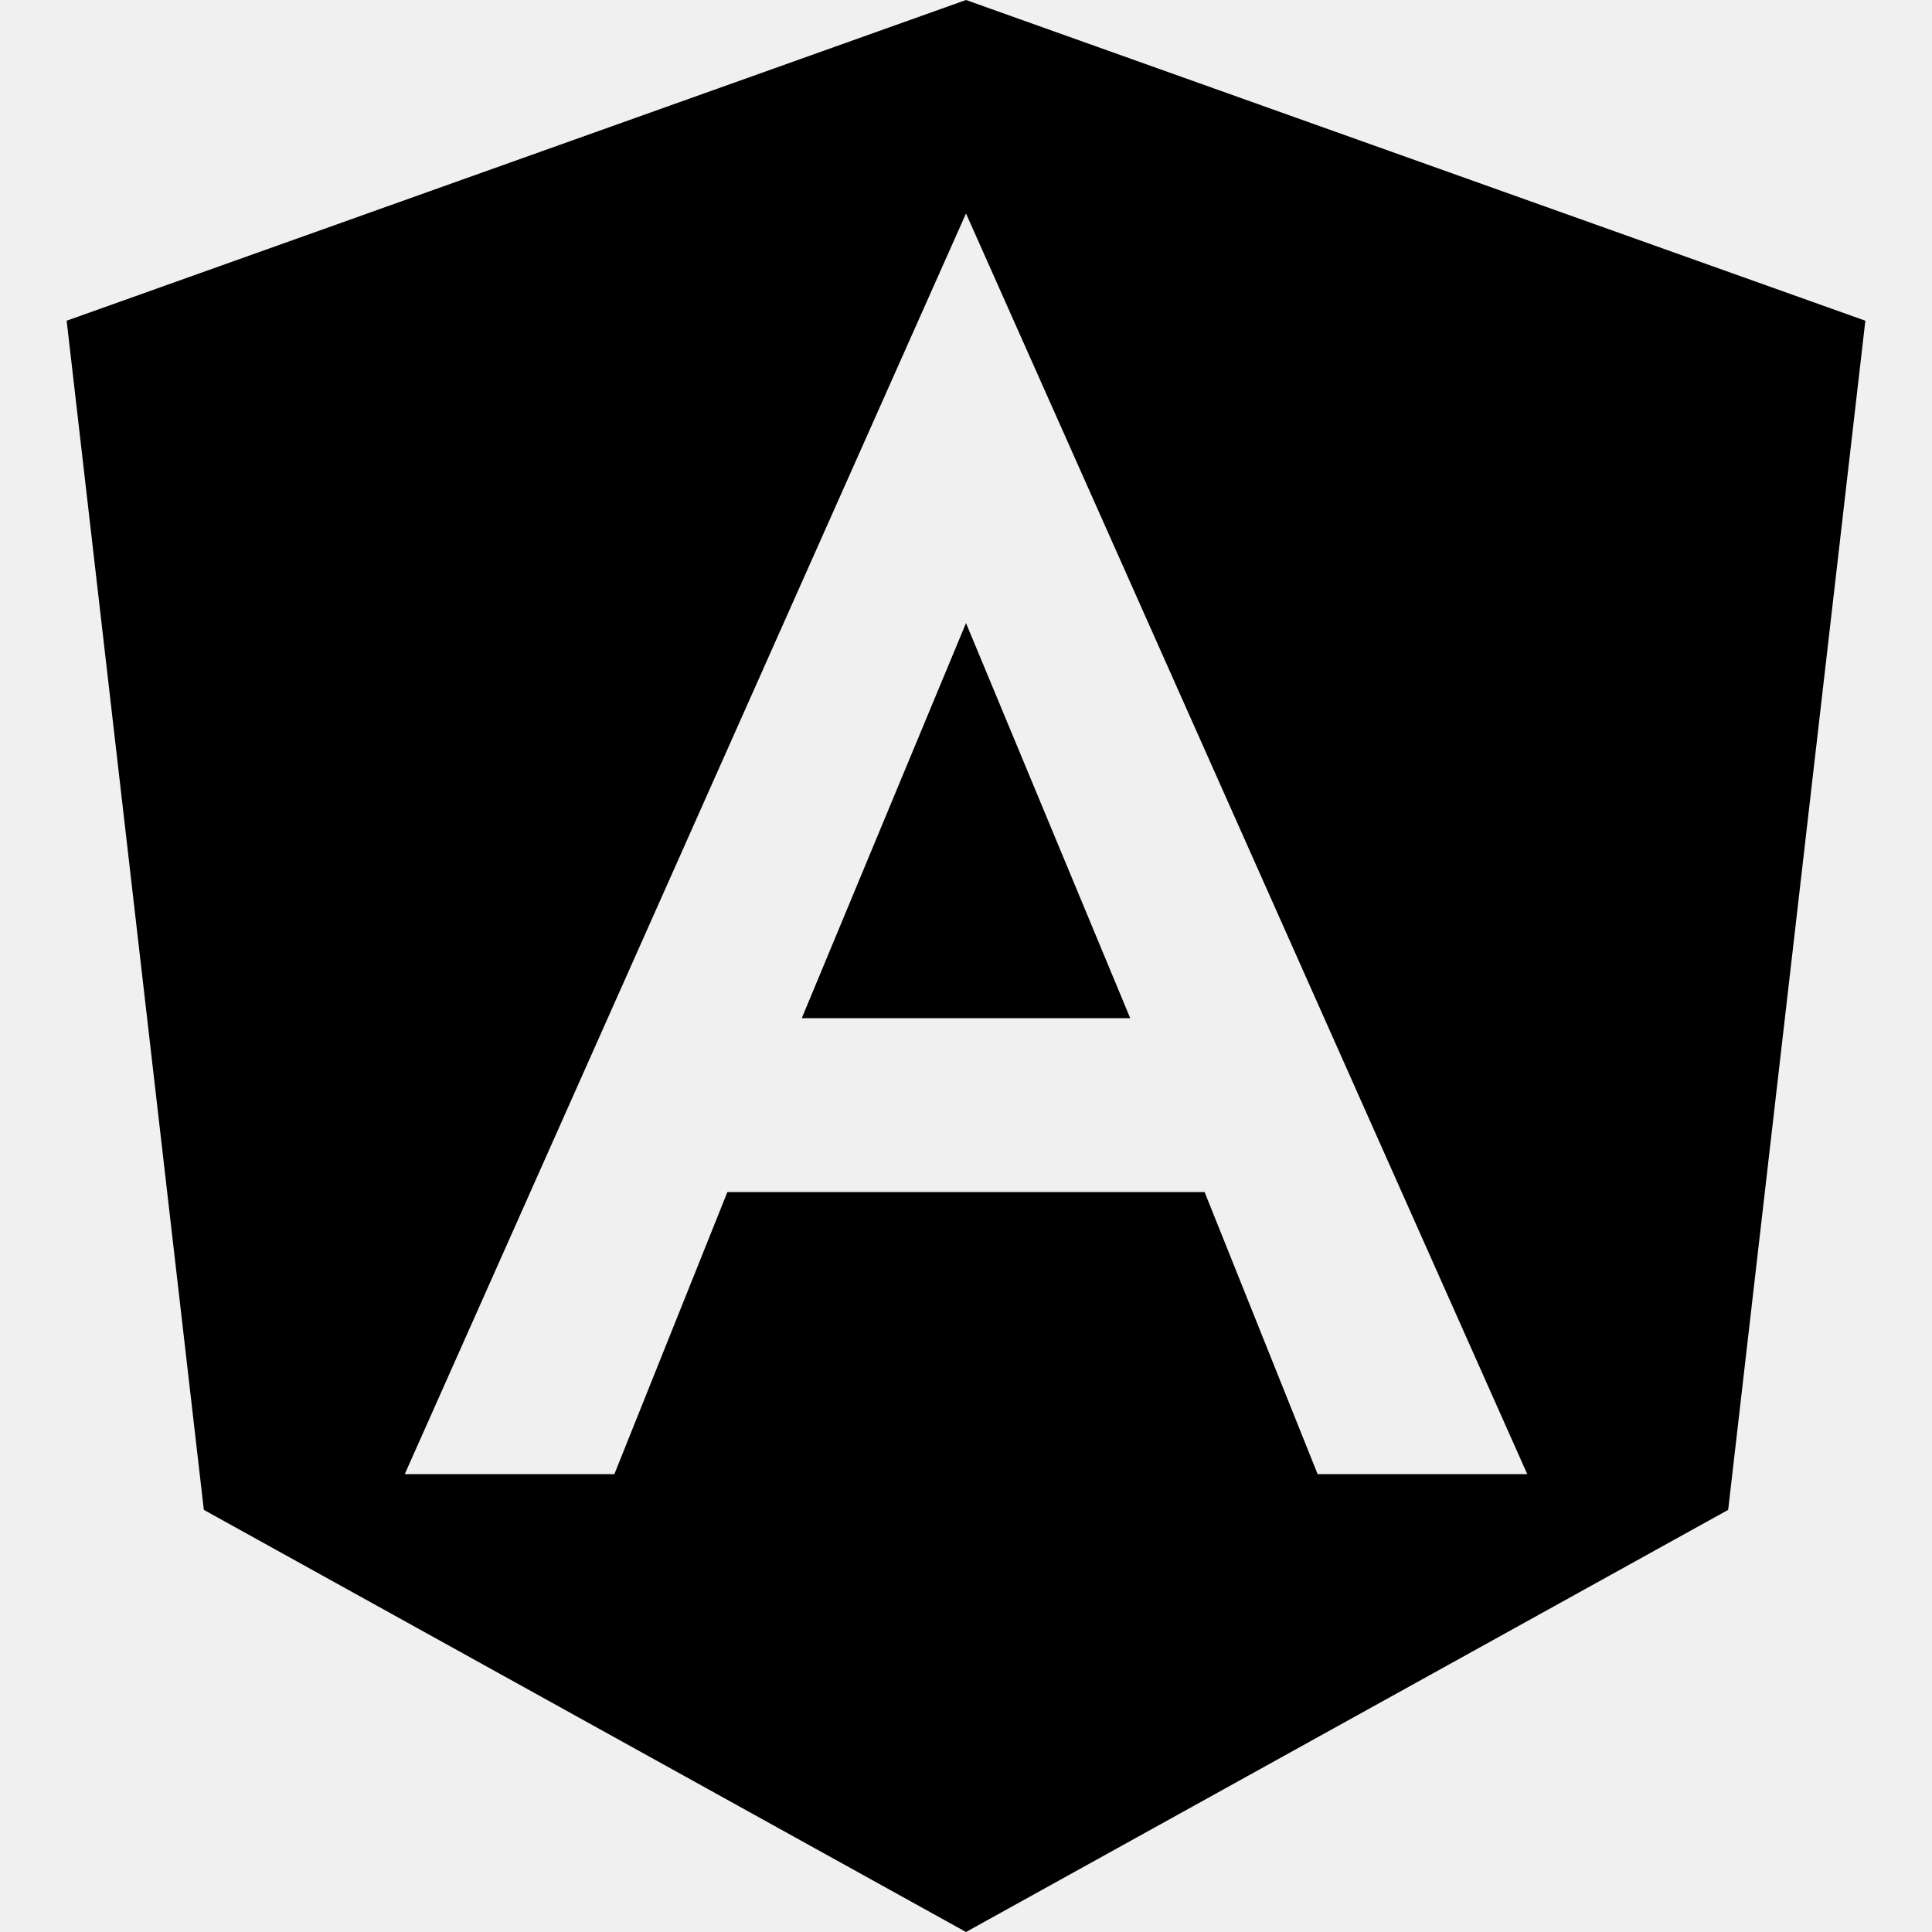
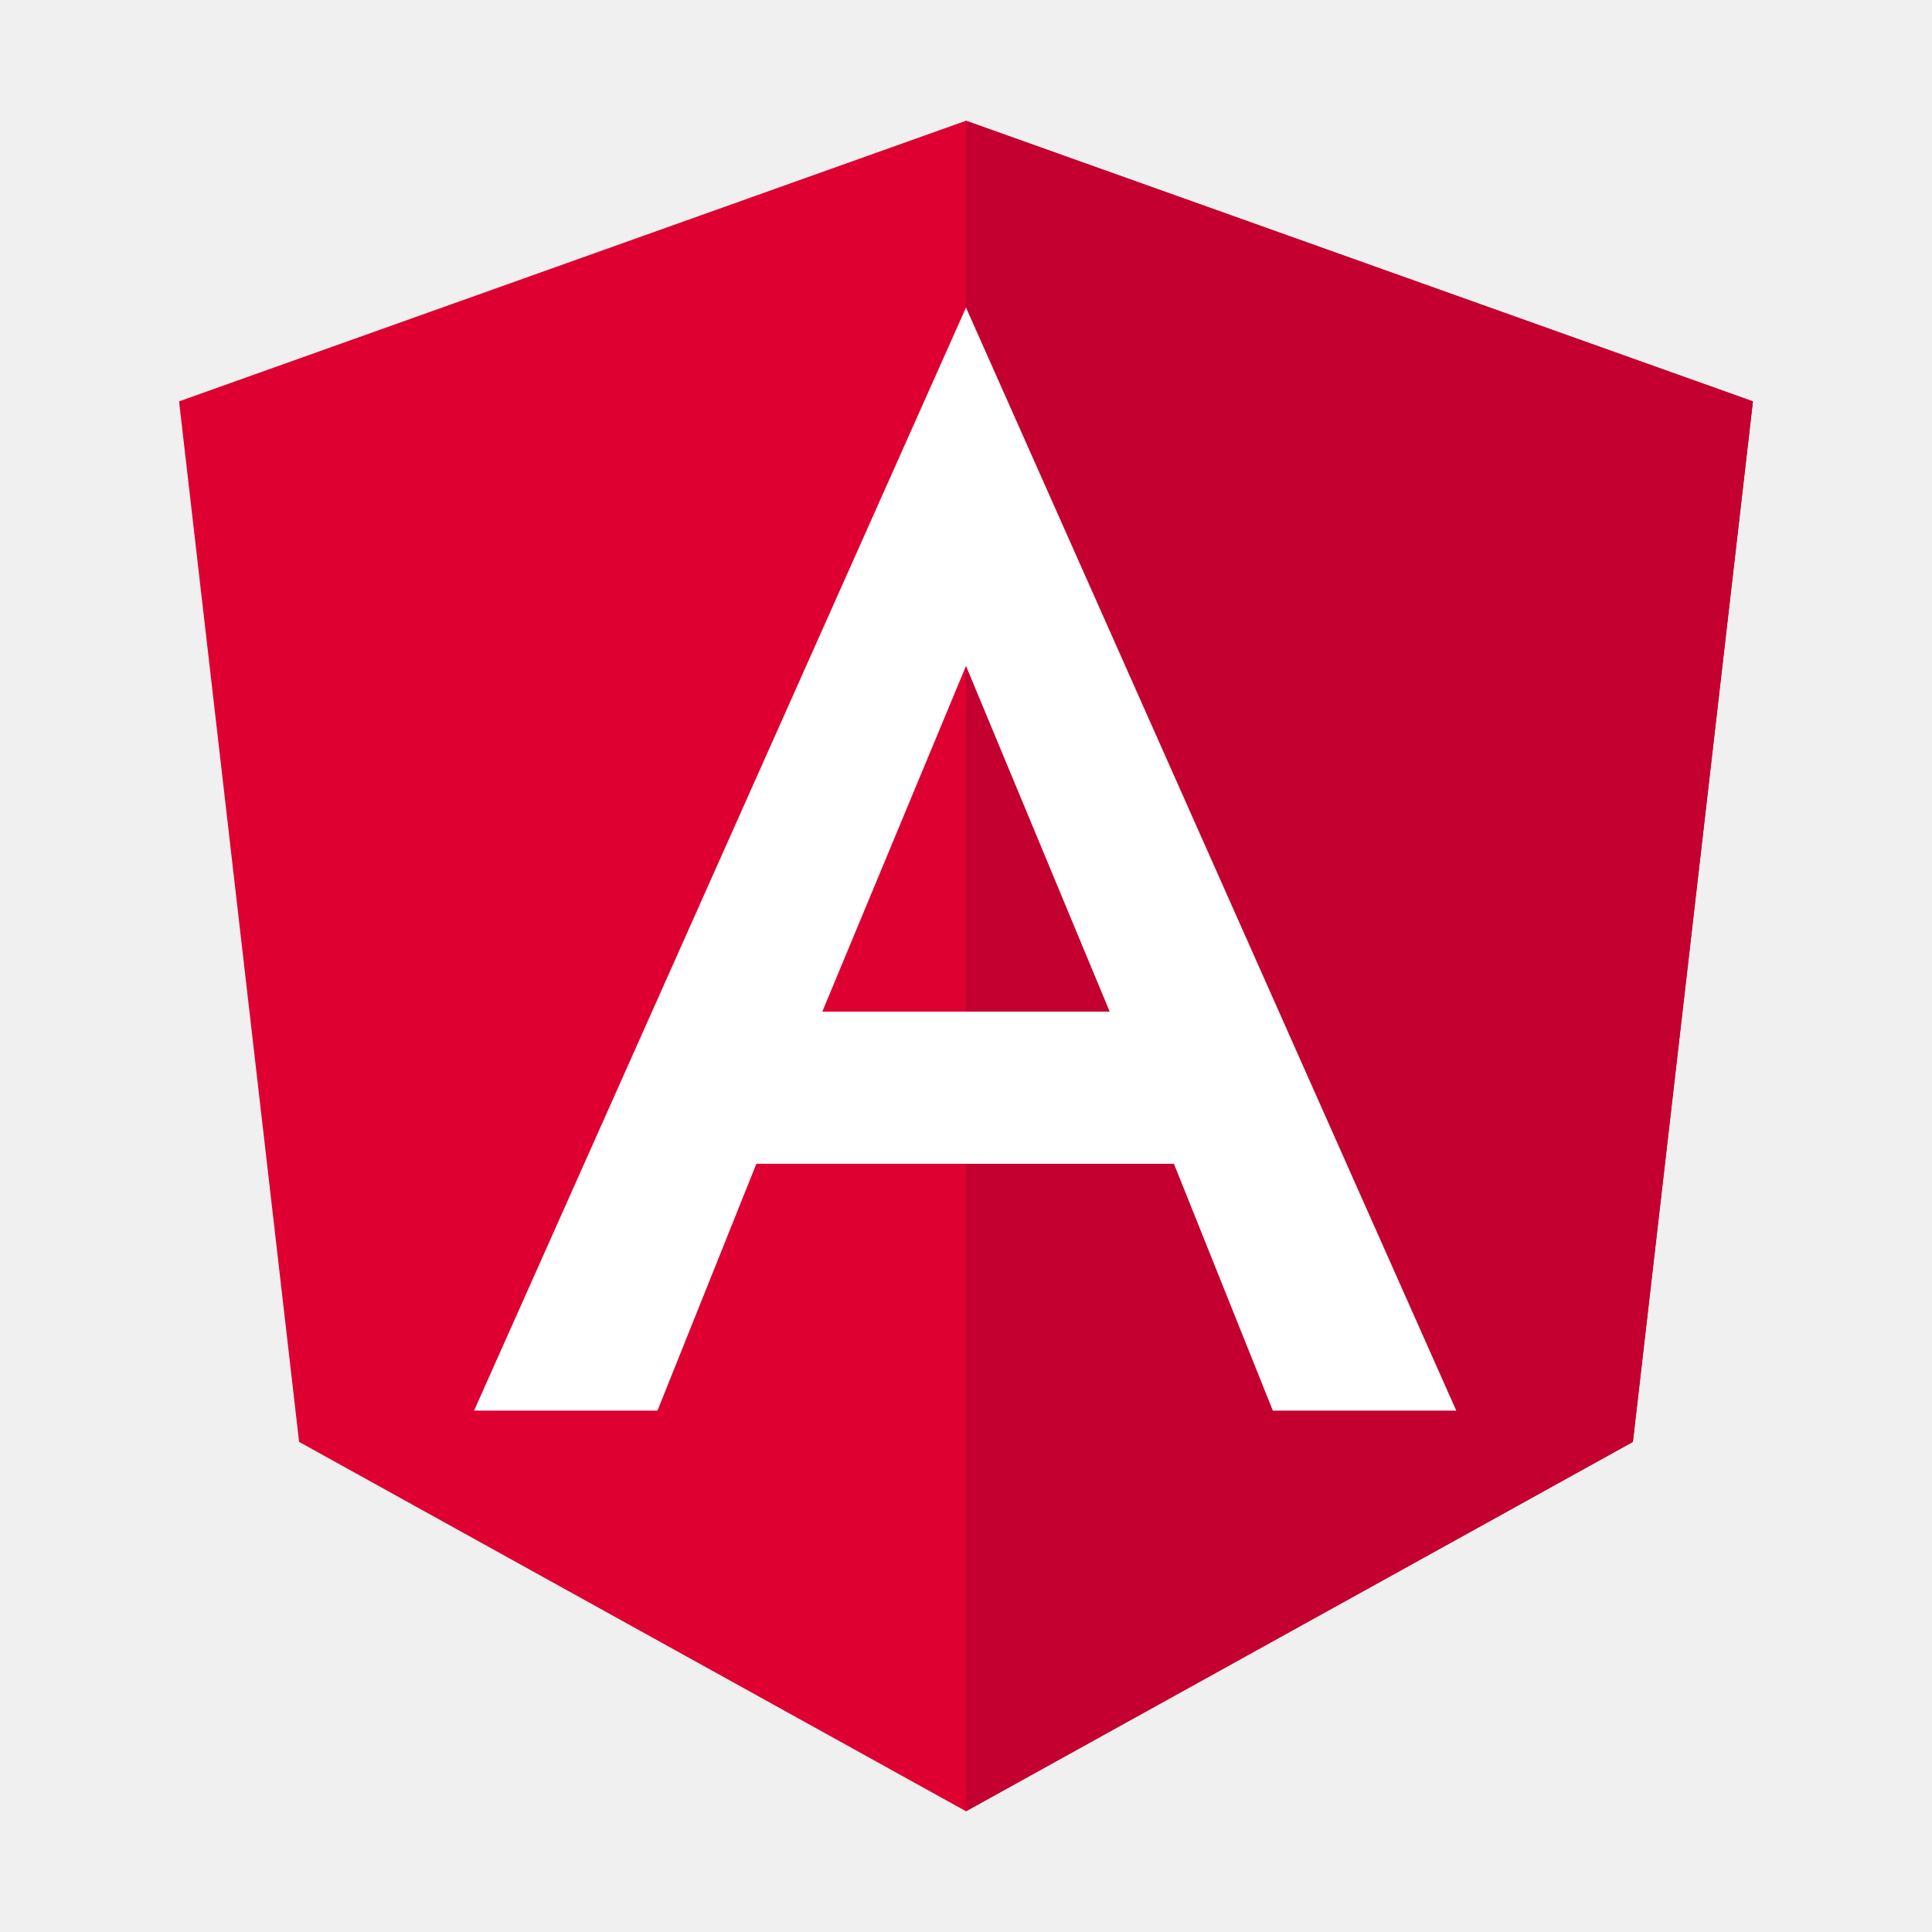
- <svg xmlns="http://www.w3.org/2000/svg" width="128" height="128" viewBox="0 0 24 24">
-   <path fill="#000000" d="M9.96 12.648h4.08L12 7.74l-2.04 4.908zM12 0L.828 3.984l1.704 14.772L12 24l9.468-5.244l1.704-14.772L12 0zm6.972 18.312h-2.604l-1.404-3.504H9.036l-1.404 3.504H5.028L12 2.652l6.972 15.66z" />
+ <svg xmlns="http://www.w3.org/2000/svg" width="800px" height="800px" viewBox="0 0 32 32">
+   <polygon points="16 2 16 2 16 2 2.966 6.648 4.954 23.882 16 30 16 30 16 30 27.046 23.882 29.034 6.648 16 2" style="fill:#dd0031" />
+   <polygon points="16 2 16 5.108 16 5.094 16 19.276 16 19.276 16 30 16 30 27.046 23.882 29.034 6.648 16 2" style="fill:#c3002f" />
+   <path d="M16,5.094,7.852,23.364H10.89l1.638-4.088h6.916l1.638,4.088H24.12L16,5.094Zm2.38,11.662H13.62L16,11.03Z" style="fill:#fff" />
</svg>
